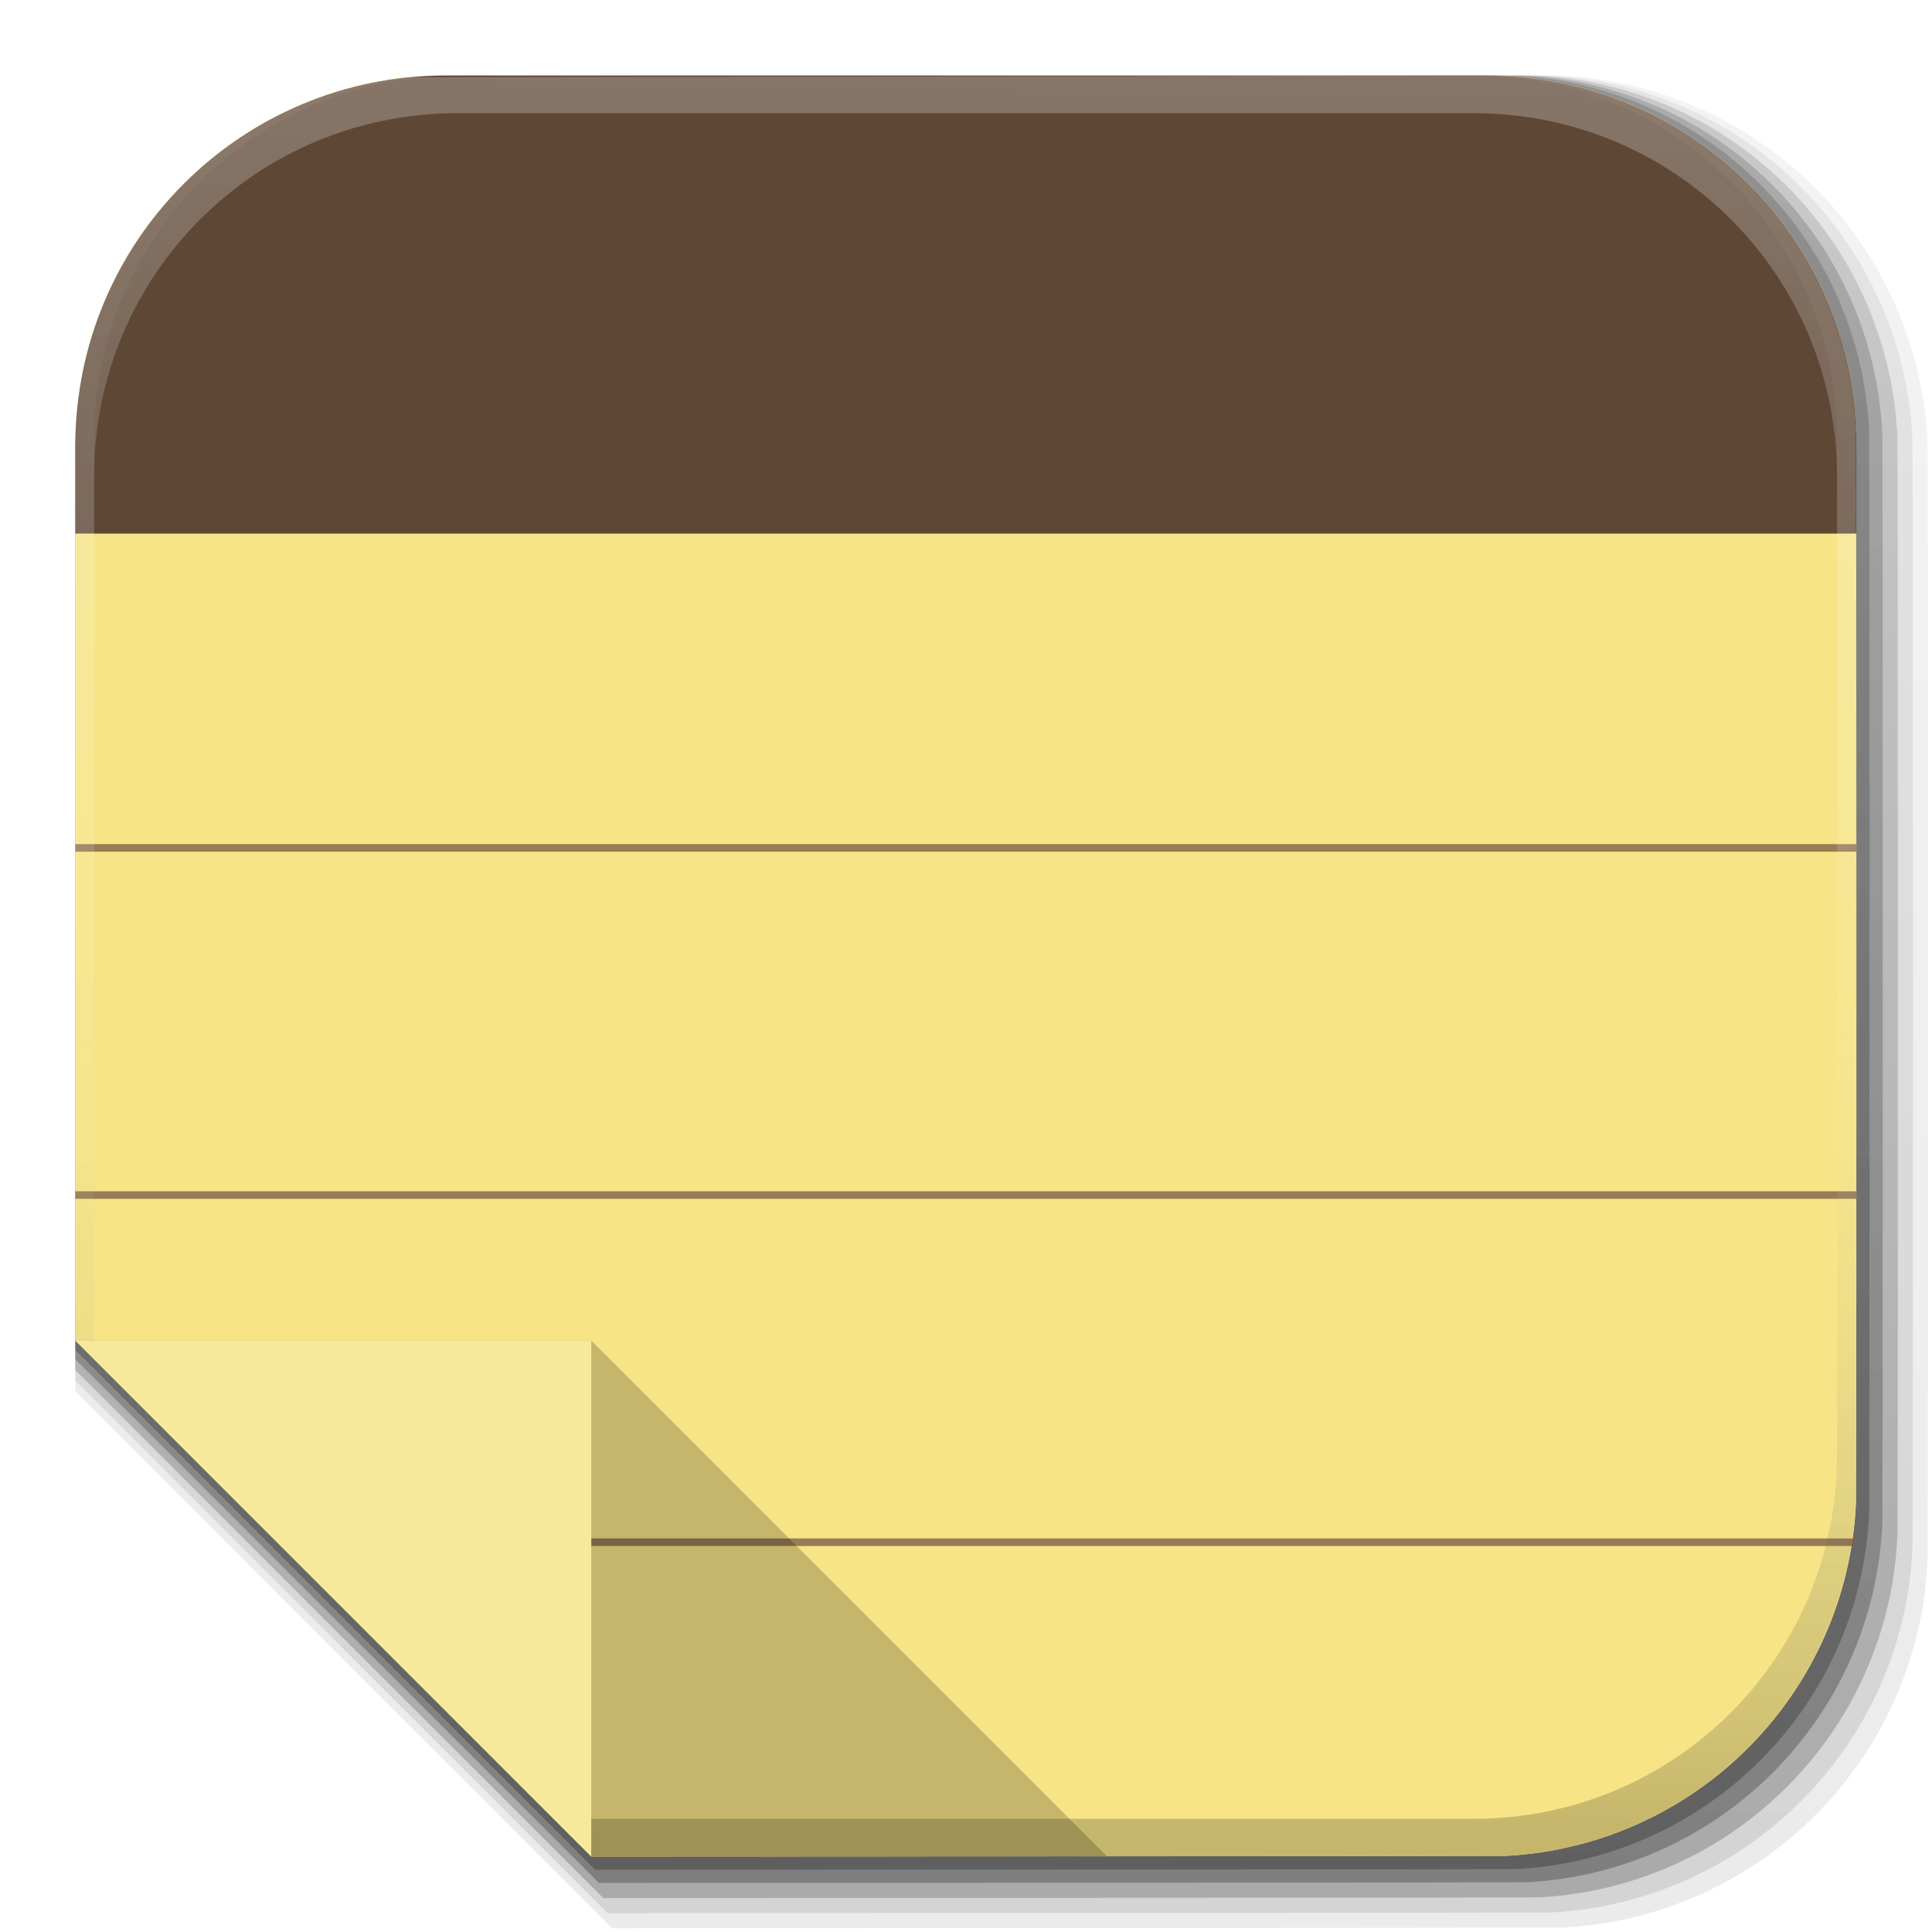
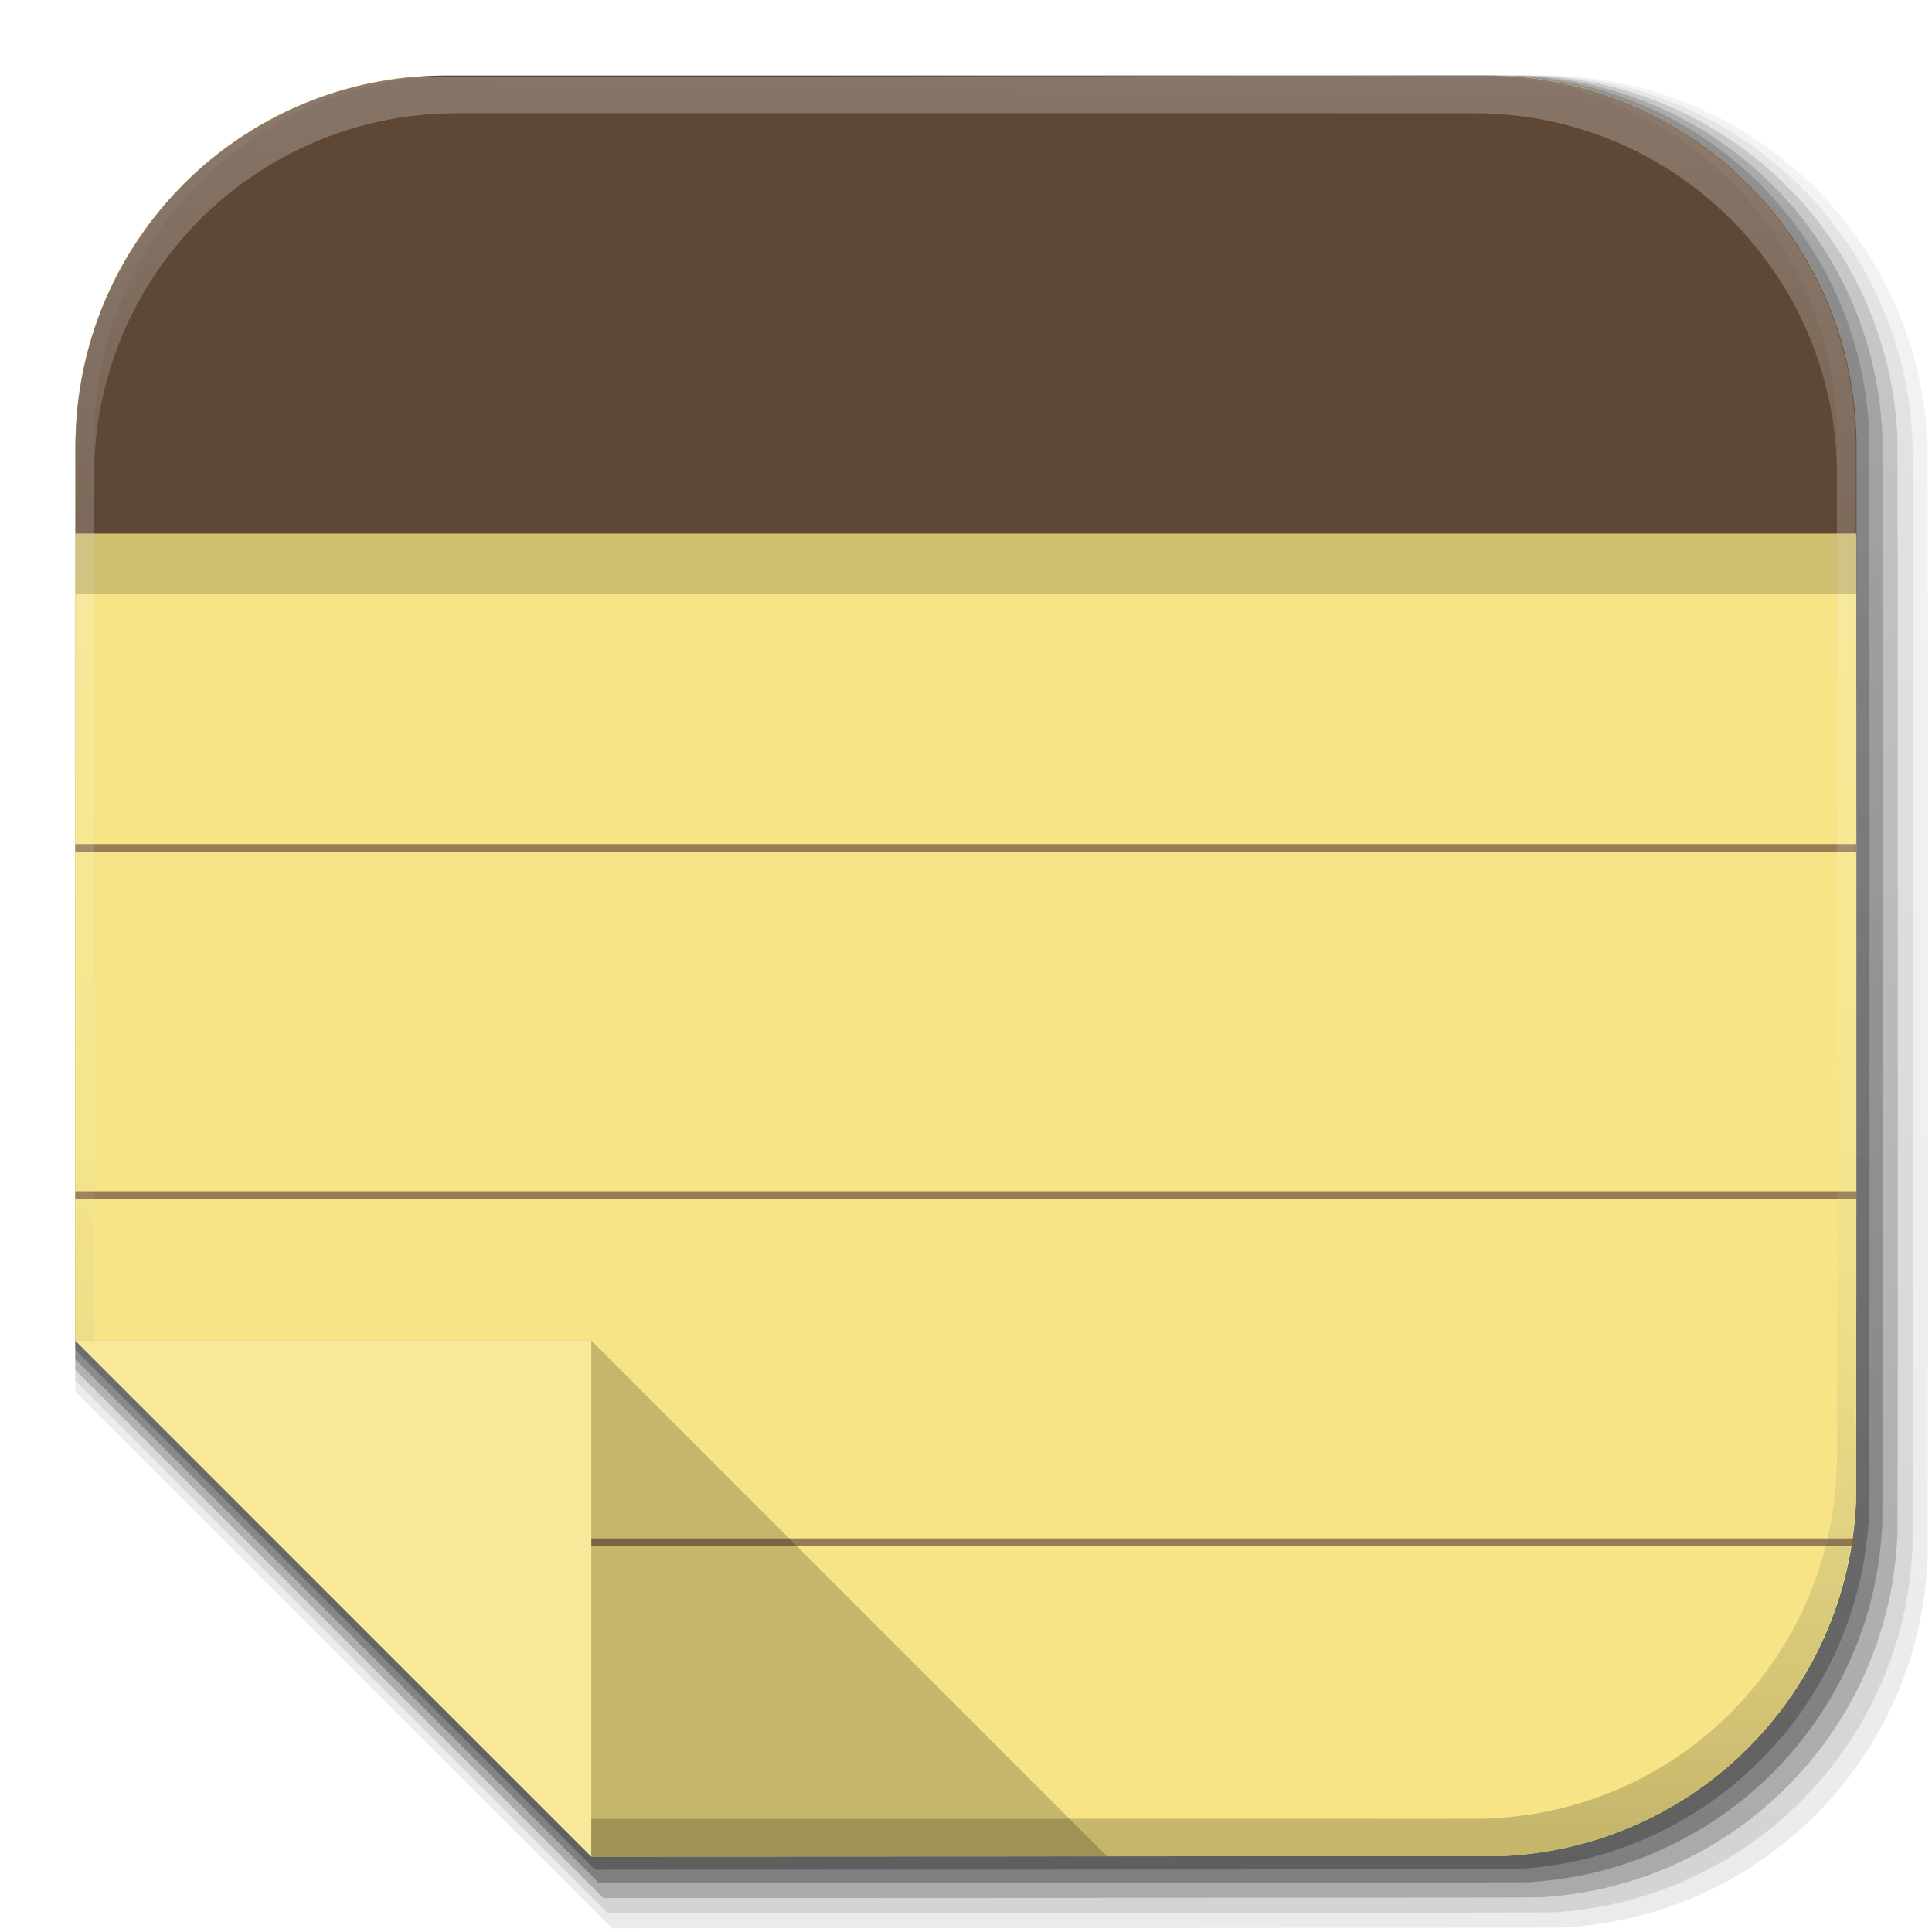
<svg xmlns="http://www.w3.org/2000/svg" xmlns:xlink="http://www.w3.org/1999/xlink" width="512" height="512" id="svg2" version="1.1">
  <defs id="defs4">
    <linearGradient y2="48.085" x2="78.466" y1="56.301" x1="64.478" gradientUnits="userSpaceOnUse" id="linearGradient3853">
      <stop id="stop3857" style="stop-color:#f4b400;stop-opacity:1;" offset="0" />
      <stop id="stop3859" style="stop-color:#ffc41d;stop-opacity:1;" offset="1" />
    </linearGradient>
    <linearGradient id="XMLID_74_-8-1" gradientUnits="userSpaceOnUse" x1="64.478" y1="56.301" x2="78.466" y2="48.085">
      <stop offset="0" style="stop-color:#fd8700;stop-opacity:1;" id="stop153-2-2" />
      <stop offset="0.859" style="stop-color:#ff9500;stop-opacity:1;" id="stop155-3-8" />
      <stop offset="1" style="stop-color:#ff9a01;stop-opacity:1;" id="stop157-94-6" />
    </linearGradient>
    <radialGradient xlink:href="#XMLID_74_-8-1" id="radialGradient3867" cx="558.354" cy="385.484" fx="558.354" fy="385.484" r="191.619" gradientTransform="matrix(1,0,0,1.049991,0,-19.27059)" gradientUnits="userSpaceOnUse" />
    <radialGradient xlink:href="#linearGradient3853" id="radialGradient3785" gradientUnits="userSpaceOnUse" cx="255.994" cy="256" fx="255.994" fy="256" r="216" />
    <linearGradient xlink:href="#ButtonShadow-0-1-1" id="linearGradient4110" gradientUnits="userSpaceOnUse" gradientTransform="matrix(1.023305,0,0,1.023305,-823.777,592.8376)" x1="1012.513" y1="484.417" x2="1006.808" y2="20.626" />
    <linearGradient x1="45.448" y1="92.54" x2="45.448" y2="7.017" id="ButtonShadow-0-1-1" gradientUnits="userSpaceOnUse" gradientTransform="matrix(1.005865,0,0,0.994169,100,0)">
      <stop id="stop3750-8-9-3" style="stop-color:#000000;stop-opacity:1" offset="0" />
      <stop id="stop3752-5-6-4" style="stop-color:#000000;stop-opacity:0.588" offset="1" />
    </linearGradient>
    <linearGradient xlink:href="#ButtonShadow-0-1-1" id="linearGradient4112" gradientUnits="userSpaceOnUse" gradientTransform="matrix(1.040254,0,0,1.040254,-837.9512,592.5182)" x1="1012.513" y1="484.417" x2="1006.808" y2="20.626" />
    <linearGradient x1="45.448" y1="92.54" x2="45.448" y2="7.017" id="linearGradient3279" gradientUnits="userSpaceOnUse" gradientTransform="matrix(1.005865,0,0,0.994169,100,0)">
      <stop id="stop3281" style="stop-color:#000000;stop-opacity:1" offset="0" />
      <stop id="stop3283" style="stop-color:#000000;stop-opacity:0.588" offset="1" />
    </linearGradient>
    <linearGradient xlink:href="#ButtonShadow-0-1-1" id="linearGradient4114" gradientUnits="userSpaceOnUse" gradientTransform="matrix(1.03178,0,0,1.03178,-830.8641,592.6779)" x1="1012.513" y1="484.417" x2="1006.808" y2="20.626" />
    <linearGradient x1="45.448" y1="92.54" x2="45.448" y2="7.017" id="linearGradient3286" gradientUnits="userSpaceOnUse" gradientTransform="matrix(1.005865,0,0,0.994169,100,0)">
      <stop id="stop3288" style="stop-color:#000000;stop-opacity:1" offset="0" />
      <stop id="stop3290" style="stop-color:#000000;stop-opacity:0.588" offset="1" />
    </linearGradient>
    <linearGradient xlink:href="#ButtonShadow-0-1-1" id="linearGradient4116" gradientUnits="userSpaceOnUse" gradientTransform="matrix(1.01483,0,0,1.01483,-816.69,592.9972)" x1="1012.513" y1="484.417" x2="1006.808" y2="20.626" />
    <linearGradient x1="45.448" y1="92.54" x2="45.448" y2="7.017" id="linearGradient3293" gradientUnits="userSpaceOnUse" gradientTransform="matrix(1.005865,0,0,0.994169,100,0)">
      <stop id="stop3295" style="stop-color:#000000;stop-opacity:1" offset="0" />
      <stop id="stop3297" style="stop-color:#000000;stop-opacity:0.588" offset="1" />
    </linearGradient>
    <linearGradient y2="20.626" x2="1006.808" y1="484.417" x1="1012.513" gradientTransform="matrix(1.007415,0,0,1.007415,-810.4888,593.1369)" gradientUnits="userSpaceOnUse" id="linearGradient3475" xlink:href="#ButtonShadow-0-1-1" />
    <linearGradient x1="45.448" y1="92.54" x2="45.448" y2="7.017" id="linearGradient3300" gradientUnits="userSpaceOnUse" gradientTransform="matrix(1.005865,0,0,0.994169,100,0)">
      <stop id="stop3302" style="stop-color:#000000;stop-opacity:1" offset="0" />
      <stop id="stop3304" style="stop-color:#000000;stop-opacity:0.588" offset="1" />
    </linearGradient>
    <linearGradient xlink:href="#linearGradient4487" id="linearGradient4082" gradientUnits="userSpaceOnUse" gradientTransform="translate(-146.2203,369.0885)" x1="1016.104" y1="476.26" x2="1011.953" y2="251.661" />
    <linearGradient id="linearGradient4487">
      <stop id="stop4489" style="stop-color:#000000;stop-opacity:1" offset="0" />
      <stop id="stop4491" style="stop-color:#000000;stop-opacity:0" offset="1" />
    </linearGradient>
    <linearGradient xlink:href="#linearGradient3737" id="linearGradient4084" gradientUnits="userSpaceOnUse" gradientTransform="translate(778.5998,-360.5596)" x1="993.439" y1="51.512" x2="988.786" y2="363.738" />
    <linearGradient id="linearGradient3737">
      <stop id="stop3739" style="stop-color:#ffffff;stop-opacity:1" offset="0" />
      <stop id="stop3741" style="stop-color:#ffffff;stop-opacity:0" offset="1" />
    </linearGradient>
    <linearGradient xlink:href="#linearGradient4046" id="linearGradient4086" gradientUnits="userSpaceOnUse" x1="1764.649" y1="155.597" x2="1763.69" y2="-55.941" />
    <linearGradient id="linearGradient4046">
      <stop id="stop4048" style="stop-color:#000000;stop-opacity:1;" offset="0" />
      <stop id="stop4050" style="stop-color:#ffffff;stop-opacity:0.2" offset="1" />
    </linearGradient>
    <linearGradient y2="20.626" x2="1006.808" y1="484.417" x1="1012.513" gradientTransform="matrix(1.007415,0,0,1.007415,-810.4888,593.1369)" gradientUnits="userSpaceOnUse" id="linearGradient3329" xlink:href="#ButtonShadow-0-1-1" />
    <radialGradient xlink:href="#linearGradient3853" id="radialGradient3104" gradientUnits="userSpaceOnUse" cx="255.994" cy="256" fx="255.994" fy="256" r="216" />
    <radialGradient xlink:href="#linearGradient3853" id="radialGradient3111" gradientUnits="userSpaceOnUse" cx="255.994" cy="256" fx="255.994" fy="256" r="216" gradientTransform="matrix(1.09283,0,0,1.09283,-23.76413,-23.81565)" />
    <linearGradient xlink:href="#linearGradient4487" id="linearGradient3123" gradientUnits="userSpaceOnUse" gradientTransform="translate(-751.7912,15.12012)" x1="1016.104" y1="476.26" x2="1011.953" y2="251.661" />
    <linearGradient xlink:href="#linearGradient4046" id="linearGradient3128" gradientUnits="userSpaceOnUse" x1="1764.649" y1="155.597" x2="1763.69" y2="-55.941" gradientTransform="translate(-1532.238,330.4162)" />
    <linearGradient xlink:href="#linearGradient3737" id="linearGradient3131" gradientUnits="userSpaceOnUse" gradientTransform="translate(-753.6386,-30.14348)" x1="993.439" y1="51.512" x2="988.786" y2="363.738" />
    <radialGradient xlink:href="#linearGradient3853" id="radialGradient3148" gradientUnits="userSpaceOnUse" gradientTransform="matrix(1.09283,0,0,1.09283,-23.76413,-23.81565)" cx="255.994" cy="256" fx="255.994" fy="256" r="216" />
    <radialGradient xlink:href="#linearGradient3853" id="radialGradient3156" gradientUnits="userSpaceOnUse" gradientTransform="matrix(1.09283,0,0,1.09283,-23.76413,-23.81565)" cx="255.994" cy="256" fx="255.994" fy="256" r="216" />
    <linearGradient xlink:href="#linearGradient4046" id="linearGradient3170" gradientUnits="userSpaceOnUse" gradientTransform="translate(-1532.238,330.4162)" x1="1764.649" y1="155.597" x2="1763.69" y2="-55.941" />
    <linearGradient xlink:href="#ButtonShadow-0-1-1-5" id="linearGradient4114-2" gradientUnits="userSpaceOnUse" gradientTransform="matrix(1.03178,0,0,1.03178,-830.8641,592.6779)" x1="1012.513" y1="484.417" x2="1006.808" y2="20.626" />
    <linearGradient x1="45.448" y1="92.54" x2="45.448" y2="7.017" id="ButtonShadow-0-1-1-5" gradientUnits="userSpaceOnUse" gradientTransform="matrix(1.005865,0,0,0.994169,100,0)">
      <stop id="stop3750-8-9-3-6" style="stop-color:#000000;stop-opacity:1" offset="0" />
      <stop id="stop3752-5-6-4-2" style="stop-color:#000000;stop-opacity:0.588" offset="1" />
    </linearGradient>
    <linearGradient xlink:href="#ButtonShadow-0-1-1-5" id="linearGradient4112-2" gradientUnits="userSpaceOnUse" gradientTransform="matrix(1.040254,0,0,1.040254,-837.9512,592.5182)" x1="1012.513" y1="484.417" x2="1006.808" y2="20.626" />
    <linearGradient x1="45.448" y1="92.54" x2="45.448" y2="7.017" id="linearGradient5292" gradientUnits="userSpaceOnUse" gradientTransform="matrix(1.005865,0,0,0.994169,100,0)">
      <stop id="stop5294" style="stop-color:#000000;stop-opacity:1" offset="0" />
      <stop id="stop5296" style="stop-color:#000000;stop-opacity:0.588" offset="1" />
    </linearGradient>
    <linearGradient xlink:href="#ButtonShadow-0-1-1-5" id="linearGradient4110-6" gradientUnits="userSpaceOnUse" gradientTransform="matrix(1.023305,0,0,1.023305,-823.777,592.8376)" x1="1012.513" y1="484.417" x2="1006.808" y2="20.626" />
    <linearGradient x1="45.448" y1="92.54" x2="45.448" y2="7.017" id="linearGradient5299" gradientUnits="userSpaceOnUse" gradientTransform="matrix(1.005865,0,0,0.994169,100,0)">
      <stop id="stop5301" style="stop-color:#000000;stop-opacity:1" offset="0" />
      <stop id="stop5303" style="stop-color:#000000;stop-opacity:0.588" offset="1" />
    </linearGradient>
    <linearGradient xlink:href="#ButtonShadow-0-1-1-5" id="linearGradient4116-6" gradientUnits="userSpaceOnUse" gradientTransform="matrix(1.01483,0,0,1.01483,-816.69,592.9972)" x1="1012.513" y1="484.417" x2="1006.808" y2="20.626" />
    <linearGradient x1="45.448" y1="92.54" x2="45.448" y2="7.017" id="linearGradient5306" gradientUnits="userSpaceOnUse" gradientTransform="matrix(1.005865,0,0,0.994169,100,0)">
      <stop id="stop5308" style="stop-color:#000000;stop-opacity:1" offset="0" />
      <stop id="stop5310" style="stop-color:#000000;stop-opacity:0.588" offset="1" />
    </linearGradient>
    <linearGradient y2="20.626" x2="1006.808" y1="484.417" x1="1012.513" gradientTransform="matrix(1.007415,0,0,1.007415,-810.4888,593.1369)" gradientUnits="userSpaceOnUse" id="linearGradient3372" xlink:href="#ButtonShadow-0-1-1-5" />
    <linearGradient x1="45.448" y1="92.54" x2="45.448" y2="7.017" id="linearGradient5313" gradientUnits="userSpaceOnUse" gradientTransform="matrix(1.005865,0,0,0.994169,100,0)">
      <stop id="stop5315" style="stop-color:#000000;stop-opacity:1" offset="0" />
      <stop id="stop5317" style="stop-color:#000000;stop-opacity:0.588" offset="1" />
    </linearGradient>
    <linearGradient xlink:href="#linearGradient4487-9" id="linearGradient4082-1" gradientUnits="userSpaceOnUse" gradientTransform="translate(-146.2203,369.0885)" x1="1016.104" y1="476.26" x2="1011.953" y2="251.661" />
    <linearGradient id="linearGradient4487-9">
      <stop id="stop4489-1" style="stop-color:#000000;stop-opacity:1" offset="0" />
      <stop id="stop4491-3" style="stop-color:#000000;stop-opacity:0" offset="1" />
    </linearGradient>
    <linearGradient xlink:href="#linearGradient3737-9" id="linearGradient4084-7" gradientUnits="userSpaceOnUse" gradientTransform="translate(778.5998,-360.5596)" x1="993.439" y1="51.512" x2="988.786" y2="363.738" />
    <linearGradient id="linearGradient3737-9">
      <stop id="stop3739-8" style="stop-color:#ffffff;stop-opacity:1" offset="0" />
      <stop id="stop3741-8" style="stop-color:#ffffff;stop-opacity:0" offset="1" />
    </linearGradient>
    <linearGradient xlink:href="#linearGradient4046-2" id="linearGradient4086-0" gradientUnits="userSpaceOnUse" x1="1764.649" y1="155.597" x2="1763.69" y2="-55.941" />
    <linearGradient id="linearGradient4046-2">
      <stop id="stop4048-5" style="stop-color:#000000;stop-opacity:1;" offset="0" />
      <stop id="stop4050-1" style="stop-color:#ffffff;stop-opacity:0.2" offset="1" />
    </linearGradient>
    <linearGradient y2="20.626" x2="1006.808" y1="484.417" x1="1012.513" gradientTransform="matrix(1.007415,0,0,1.007415,-810.4888,593.1369)" gradientUnits="userSpaceOnUse" id="linearGradient5342" xlink:href="#ButtonShadow-0-1-1-5" />
    <linearGradient xlink:href="#ButtonShadow-0-1-1-5" id="linearGradient6434" gradientUnits="userSpaceOnUse" gradientTransform="matrix(1.03178,0,0,1.03178,-830.8641,592.6779)" x1="1012.513" y1="484.417" x2="1006.808" y2="20.626" />
    <linearGradient xlink:href="#ButtonShadow-0-1-1-5" id="linearGradient6436" gradientUnits="userSpaceOnUse" gradientTransform="matrix(1.040254,0,0,1.040254,-837.9512,592.5182)" x1="1012.513" y1="484.417" x2="1006.808" y2="20.626" />
    <linearGradient xlink:href="#ButtonShadow-0-1-1-5" id="linearGradient6438" gradientUnits="userSpaceOnUse" gradientTransform="matrix(1.023305,0,0,1.023305,-823.777,592.8376)" x1="1012.513" y1="484.417" x2="1006.808" y2="20.626" />
    <linearGradient xlink:href="#ButtonShadow-0-1-1-5" id="linearGradient6440" gradientUnits="userSpaceOnUse" gradientTransform="matrix(1.01483,0,0,1.01483,-816.69,592.9972)" x1="1012.513" y1="484.417" x2="1006.808" y2="20.626" />
    <linearGradient xlink:href="#ButtonShadow-0-1-1-5" id="linearGradient6442" gradientUnits="userSpaceOnUse" gradientTransform="matrix(1.007415,0,0,1.007415,-810.4888,593.1369)" x1="1012.513" y1="484.417" x2="1006.808" y2="20.626" />
    <radialGradient gradientUnits="userSpaceOnUse" r="216" fy="256" fx="255.994" cy="256" cx="255.994" id="radialGradient21898" xlink:href="#linearGradient3853-7" gradientTransform="matrix(1.138889,0,0,1.138889,-1173.534,-17.40976)" />
    <linearGradient y2="48.085" x2="78.466" y1="56.301" x1="64.478" gradientUnits="userSpaceOnUse" id="linearGradient3853-7">
      <stop id="stop3857-2" style="stop-color:#b4b4b4;stop-opacity:1;" offset="0" />
      <stop id="stop3859-0" style="stop-color:#dcdcdc;stop-opacity:1;" offset="1" />
    </linearGradient>
    <linearGradient xlink:href="#ButtonShadow-0-1-1-5" id="linearGradient3192" gradientUnits="userSpaceOnUse" gradientTransform="matrix(1.007415,0,0,1.007415,-789.3882,650.8774)" x1="1012.513" y1="484.417" x2="1006.808" y2="20.626" />
    <linearGradient xlink:href="#ButtonShadow-0-1-1-5" id="linearGradient3195" gradientUnits="userSpaceOnUse" gradientTransform="matrix(1.01483,0,0,1.01483,-825.9082,681.8879)" x1="1012.513" y1="484.417" x2="1006.808" y2="20.626" />
    <linearGradient xlink:href="#ButtonShadow-0-1-1-5" id="linearGradient3198" gradientUnits="userSpaceOnUse" gradientTransform="matrix(1.023305,0,0,1.023305,-842.5249,748.5618)" x1="1012.513" y1="484.417" x2="1006.808" y2="20.626" />
    <linearGradient xlink:href="#ButtonShadow-0-1-1-5" id="linearGradient3201" gradientUnits="userSpaceOnUse" gradientTransform="matrix(1.040254,0,0,1.040254,-881.2985,793.3405)" x1="1012.513" y1="484.417" x2="1006.808" y2="20.626" />
    <linearGradient xlink:href="#ButtonShadow-0-1-1-5" id="linearGradient3204" gradientUnits="userSpaceOnUse" gradientTransform="matrix(1.03178,0,0,1.03178,-677.2146,793.5002)" x1="1012.513" y1="484.417" x2="1006.808" y2="20.626" />
    <linearGradient xlink:href="#ButtonShadow-0-1-1-5" id="linearGradient3984" x1="782.619" y1="1173.154" x2="780.979" y2="701.521" gradientUnits="userSpaceOnUse" gradientTransform="matrix(1.007415,0,0,1.007415,573.2713,-73.5864)" />
    <linearGradient xlink:href="#ButtonShadow-0-1-1-5" id="linearGradient3988" gradientUnits="userSpaceOnUse" gradientTransform="matrix(1.014831,0,0,1.014831,568.482,-78.78514)" x1="782.619" y1="1173.154" x2="780.979" y2="701.521" />
    <linearGradient xlink:href="#ButtonShadow-0-1-1-5" id="linearGradient3992" gradientUnits="userSpaceOnUse" gradientTransform="matrix(1.023305,0,0,1.023305,563.0085,-84.72672)" x1="782.619" y1="1173.154" x2="780.979" y2="701.521" />
    <linearGradient xlink:href="#ButtonShadow-0-1-1-5" id="linearGradient3996" gradientUnits="userSpaceOnUse" gradientTransform="matrix(1.040254,0,0,1.040252,552.0615,-96.60949)" x1="782.619" y1="1173.154" x2="780.979" y2="701.521" />
    <linearGradient xlink:href="#ButtonShadow-0-1-1-5" id="linearGradient4000" gradientUnits="userSpaceOnUse" gradientTransform="matrix(1.03178,0,0,1.031778,557.5348,-90.66784)" x1="782.619" y1="1173.154" x2="780.979" y2="701.521" />
    <linearGradient xlink:href="#ButtonShadow-0-1-1-5-9" id="linearGradient18868" gradientUnits="userSpaceOnUse" gradientTransform="matrix(1.014886,0,0,1.014886,785.8566,468.1793)" x1="1012.513" y1="484.417" x2="1006.808" y2="20.626" />
    <linearGradient gradientTransform="matrix(1.005865,0,0,0.994169,100,0)" gradientUnits="userSpaceOnUse" id="ButtonShadow-0-1-1-5-9" y2="7.017" x2="45.448" y1="92.54" x1="45.448">
      <stop offset="0" style="stop-color:#000000;stop-opacity:1" id="stop3750-8-9-3-6-4" />
      <stop offset="1" style="stop-color:#000000;stop-opacity:0.588" id="stop3752-5-6-4-2-9" />
    </linearGradient>
    <linearGradient xlink:href="#ButtonShadow-0-1-1-5-9" id="linearGradient18870" gradientUnits="userSpaceOnUse" gradientTransform="matrix(1.022356,0,0,1.022356,784.555,468.3944)" x1="1012.513" y1="484.417" x2="1006.808" y2="20.626" />
    <linearGradient gradientTransform="matrix(1.005865,0,0,0.994169,100,0)" gradientUnits="userSpaceOnUse" id="linearGradient3279-1" y2="7.017" x2="45.448" y1="92.54" x1="45.448">
      <stop offset="0" style="stop-color:#000000;stop-opacity:1" id="stop3281-5" />
      <stop offset="1" style="stop-color:#000000;stop-opacity:0.588" id="stop3283-7" />
    </linearGradient>
    <linearGradient xlink:href="#ButtonShadow-0-1-1-5-9" id="linearGradient18872" gradientUnits="userSpaceOnUse" gradientTransform="matrix(1.030893,0,0,1.030893,783.0675,468.6401)" x1="1012.513" y1="484.417" x2="1006.808" y2="20.626" />
    <linearGradient gradientTransform="matrix(1.005865,0,0,0.994169,100,0)" gradientUnits="userSpaceOnUse" id="linearGradient3286-8" y2="7.017" x2="45.448" y1="92.54" x1="45.448">
      <stop offset="0" style="stop-color:#000000;stop-opacity:1" id="stop3288-1" />
      <stop offset="1" style="stop-color:#000000;stop-opacity:0.588" id="stop3290-2" />
    </linearGradient>
    <linearGradient xlink:href="#ButtonShadow-0-1-1-5-9" id="linearGradient18874" gradientUnits="userSpaceOnUse" gradientTransform="matrix(1.047968,0,0,1.047968,780.0925,469.1316)" x1="1012.513" y1="484.417" x2="1006.808" y2="20.626" />
    <linearGradient gradientTransform="matrix(1.005865,0,0,0.994169,100,0)" gradientUnits="userSpaceOnUse" id="linearGradient3293-2" y2="7.017" x2="45.448" y1="92.54" x1="45.448">
      <stop offset="0" style="stop-color:#000000;stop-opacity:1" id="stop3295-7" />
      <stop offset="1" style="stop-color:#000000;stop-opacity:0.588" id="stop3297-4" />
    </linearGradient>
    <linearGradient xlink:href="#ButtonShadow-0-1-1-5-9" id="linearGradient18876" gradientUnits="userSpaceOnUse" gradientTransform="matrix(1.03943,0,0,1.03943,781.58,468.8858)" x1="1012.513" y1="484.417" x2="1006.808" y2="20.626" />
    <linearGradient gradientTransform="matrix(1.005865,0,0,0.994169,100,0)" gradientUnits="userSpaceOnUse" id="linearGradient3300-3" y2="7.017" x2="45.448" y1="92.54" x1="45.448">
      <stop offset="0" style="stop-color:#000000;stop-opacity:1" id="stop3302-9" />
      <stop offset="1" style="stop-color:#000000;stop-opacity:0.588" id="stop3304-7" />
    </linearGradient>
    <linearGradient y2="20.626" x2="1006.808" y1="484.417" x1="1012.513" gradientTransform="matrix(1.03943,0,0,1.03943,781.58,468.8858)" gradientUnits="userSpaceOnUse" id="linearGradient3312" xlink:href="#ButtonShadow-0-1-1-5-9" />
    <linearGradient xlink:href="#ButtonShadow-0-1-1-5" id="linearGradient3219" gradientUnits="userSpaceOnUse" gradientTransform="matrix(1.007415,0,0,1.007415,573.2713,-73.5864)" x1="782.619" y1="1173.154" x2="780.979" y2="701.521" />
    <linearGradient xlink:href="#ButtonShadow-0-1-1-5" id="linearGradient3221" gradientUnits="userSpaceOnUse" gradientTransform="matrix(1.014831,0,0,1.014831,568.482,-78.78514)" x1="782.619" y1="1173.154" x2="780.979" y2="701.521" />
    <linearGradient xlink:href="#ButtonShadow-0-1-1-5" id="linearGradient3223" gradientUnits="userSpaceOnUse" gradientTransform="matrix(1.023305,0,0,1.023305,563.0085,-84.72672)" x1="782.619" y1="1173.154" x2="780.979" y2="701.521" />
    <linearGradient xlink:href="#ButtonShadow-0-1-1-5" id="linearGradient3225" gradientUnits="userSpaceOnUse" gradientTransform="matrix(1.040254,0,0,1.040252,552.0615,-96.60949)" x1="782.619" y1="1173.154" x2="780.979" y2="701.521" />
    <linearGradient xlink:href="#ButtonShadow-0-1-1-5" id="linearGradient3227" gradientUnits="userSpaceOnUse" gradientTransform="matrix(1.03178,0,0,1.031778,557.5348,-90.66784)" x1="782.619" y1="1173.154" x2="780.979" y2="701.521" />
  </defs>
  <g transform="translate(0,-540.3622)" id="layer1" />
  <g id="g4002" transform="translate(-1203.986,-612.7665)">
    <path style="opacity:0.25;color:#000000;fill:url(#linearGradient3219);fill-opacity:1;fill-rule:nonzero;stroke:none;stroke-width:1.5;marker:none;visibility:visible;display:inline;overflow:visible;enable-background:accumulate" d="m 1604.362,632.767 -144.328,0.206 -147.527,0.241 c -49.041,5.122 -87.225,45.726 -88.537,95.85 -9e-4,0.034 9e-4,0.069 0,0.103 -8e-4,0.414 8e-4,0.647 0,1.067 -0.042,21.503 -0.034,49.942 -0.034,87.765 l 0,152.514 68.862,68.877 68.897,68.877 152.824,-0.069 c 40.253,-0.017 69.341,-0.041 91.323,-0.103 50.89,-2.755 91.337,-43.548 93.49,-94.611 0.099,-30.63 0.103,-74.757 0.103,-143.018 0,-68.269 -0.01,-112.388 -0.103,-143.018 -2.174,-51.557 -43.386,-92.644 -94.969,-94.68 z" id="path3212" />
    <path id="path3986" d="m 1607.162,632.767 -145.391,0.208 -148.613,0.243 c -49.402,5.16 -87.867,46.063 -89.189,96.556 -9e-4,0.035 9e-4,0.069 0,0.104 -9e-4,0.417 8e-4,0.652 0,1.074 -0.043,21.661 -0.035,50.31 -0.035,88.411 l 0,153.636 69.369,69.384 69.404,69.384 153.949,-0.07 c 40.549,-0.017 69.851,-0.041 91.995,-0.104 51.264,-2.775 92.009,-43.868 94.178,-95.308 0.1,-30.856 0.104,-75.307 0.104,-144.071 0,-68.771 -0.01,-113.215 -0.104,-144.071 -2.19,-51.936 -43.706,-93.326 -95.668,-95.377 z" style="opacity:0.25;color:#000000;fill:url(#linearGradient3221);fill-opacity:1;fill-rule:nonzero;stroke:none;stroke-width:1.5;marker:none;visibility:visible;display:inline;overflow:visible;enable-background:accumulate" />
    <path style="opacity:0.2;color:#000000;fill:url(#linearGradient3223);fill-opacity:1;fill-rule:nonzero;stroke:none;stroke-width:1.5;marker:none;visibility:visible;display:inline;overflow:visible;enable-background:accumulate" d="m 1610.362,632.768 -146.605,0.21 -149.854,0.245 c -49.815,5.203 -88.601,46.447 -89.933,97.362 -9e-4,0.035 9e-4,0.07 0,0.105 -9e-4,0.421 8e-4,0.658 0,1.083 -0.043,21.842 -0.035,50.73 -0.035,89.149 l 0,154.919 69.948,69.964 69.983,69.963 155.235,-0.071 c 40.888,-0.017 70.434,-0.041 92.763,-0.105 51.693,-2.798 92.777,-44.234 94.965,-96.104 0.101,-31.114 0.105,-75.936 0.105,-145.274 0,-69.346 -0.01,-114.16 -0.105,-145.274 -2.209,-52.37 -44.071,-94.105 -96.467,-96.174 z" id="path3990" />
    <path id="path3994" d="m 1616.763,632.768 -149.033,0.213 -152.336,0.249 c -50.64,5.289 -90.068,47.216 -91.423,98.974 -9e-4,0.036 9e-4,0.071 0,0.106 -9e-4,0.427 8e-4,0.668 0,1.101 -0.044,22.204 -0.036,51.57 -0.036,90.626 l 0,157.485 71.107,71.122 71.142,71.122 157.806,-0.072 c 41.565,-0.017 71.601,-0.042 94.3,-0.107 52.549,-2.844 94.314,-44.967 96.538,-97.695 0.102,-31.629 0.107,-77.194 0.107,-147.68 0,-70.494 -0.01,-116.051 -0.107,-147.68 -2.245,-53.237 -44.801,-95.664 -98.065,-97.766 z" style="opacity:0.08;color:#000000;fill:url(#linearGradient3225);fill-opacity:1;fill-rule:nonzero;stroke:none;stroke-width:1.5;marker:none;visibility:visible;display:inline;overflow:visible;enable-background:accumulate" />
    <path style="opacity:0.1;color:#000000;fill:url(#linearGradient3227);fill-opacity:1;fill-rule:nonzero;stroke:none;stroke-width:1.5;marker:none;visibility:visible;display:inline;overflow:visible;enable-background:accumulate" d="m 1613.562,632.767 -147.819,0.211 -151.095,0.247 c -50.227,5.246 -89.334,46.832 -90.678,98.168 -9e-4,0.035 9e-4,0.07 0,0.106 -9e-4,0.424 9e-4,0.663 0,1.092 -0.043,22.023 -0.035,51.15 -0.035,89.888 l 0,156.202 70.528,70.543 70.563,70.543 156.52,-0.071 c 41.226,-0.017 71.018,-0.042 93.532,-0.106 52.121,-2.821 93.546,-44.601 95.751,-96.899 0.102,-31.371 0.106,-76.565 0.106,-146.477 0,-69.92 -0.01,-115.106 -0.106,-146.477 -2.227,-52.804 -44.436,-94.884 -97.266,-96.97 z" id="path3998" />
  </g>
  <g id="g5748">
    <g id="g5386" transform="translate(0.01553556,0)">
      <path id="rect4121-7" d="M 397.566,20 254.304,20.205 107.866,20.444 c -48.679,5.084 -86.58,45.389 -87.883,95.144 -8.95e-4,0.034 8.62e-4,0.068 0,0.102 -8.5e-4,0.411 8.21e-4,0.643 0,1.059 -0.042,21.345 -0.034,49.574 -0.034,87.119 l 0,151.391 68.353,68.37 68.388,68.37 151.695,-0.068 c 39.955,-0.017 68.829,-0.041 90.649,-0.102 50.514,-2.735 90.662,-43.227 92.8,-93.915 0.098,-30.405 0.102,-74.207 0.102,-141.965 0,-67.766 -0.005,-111.56 -0.102,-141.965 -2.158,-51.177 -43.066,-91.962 -94.268,-93.983 z" style="color:#000000;fill:#f6e486;fill-opacity:1;fill-rule:nonzero;stroke:none;stroke-width:1.5;marker:none;visibility:visible;display:inline;overflow:visible;enable-background:accumulate" />
      <path id="path6258" d="m 19.938,141.406 c -0.01,17.538 0,37.277 0,62.469 l 0,151.375 68.375,68.375 68.375,68.375 151.688,-0.062 c 39.955,-0.017 68.836,-0.032 90.656,-0.094 50.514,-2.735 90.675,-43.25 92.812,-93.938 0.098,-30.405 0.094,-74.21 0.094,-141.969 0,-51.456 -0.018,-86.085 -0.062,-114.531 z" style="color:#000000;fill:#f6e486;fill-opacity:1;fill-rule:nonzero;stroke:none;stroke-width:1.5;marker:none;visibility:visible;display:inline;overflow:visible;enable-background:accumulate" />
-       <path id="rect3082" d="m 118.276,20 c -54.477,0 -98.333,43.857 -98.333,98.333 l 0,23.081 472,0 0,-23.081 c 0,-54.477 -43.857,-98.333 -98.333,-98.333 l -275.333,0 z" style="color:#000000;fill:#5e4735;fill-opacity:1;fill-rule:nonzero;stroke:none;stroke-width:1.5;marker:none;visibility:visible;display:inline;overflow:visible;enable-background:accumulate" />
+       <path id="rect3082" d="m 118.318,20 c -54.477,0 -98.333,43.857 -98.333,98.333 l 0,23.081 472,0 0,-23.081 c 0,-54.477 -43.857,-98.333 -98.333,-98.333 l -275.333,0 z" style="color:#000000;display:inline;overflow:visible;visibility:visible;fill:#5e4735;fill-opacity:1;fill-rule:nonzero;stroke:none;stroke-width:1.5;marker:none;enable-background:accumulate" />
    </g>
    <g id="g5743">
      <path style="opacity:0.8;fill:#806148;fill-opacity:1;stroke:#806148;stroke-width:2;stroke-linecap:butt;stroke-linejoin:miter;stroke-miterlimit:4;stroke-opacity:1;stroke-dasharray:none" d="m 156.69,408.703 335.263,1.2e-4" id="path4485" />
      <path style="opacity:0.8;fill:#806148;fill-opacity:1;stroke:#806148;stroke-width:2;stroke-linecap:butt;stroke-linejoin:miter;stroke-miterlimit:4;stroke-opacity:1;stroke-dasharray:none" d="m 19.953,316.703 472,0" id="path4479" />
      <path id="path4481" d="m 19.953,224.703 472,0" style="opacity:0.8;fill:#806148;fill-opacity:1;stroke:#806148;stroke-width:2;stroke-linecap:butt;stroke-linejoin:miter;stroke-miterlimit:4;stroke-opacity:1;stroke-dasharray:none" />
    </g>
  </g>
  <g id="g10524">
    <path id="path7899" d="m 19.949,355.26 68.353,68.37 68.388,68.37 136.639,-0.068 C 226.898,425.484 156.69,355.26 156.69,355.26 l -136.741,0 z" style="opacity:0.85;fill:#000000;fill-opacity:0.235;stroke:none" />
    <path id="path3792" d="m 19.949,355.26 136.741,0 0,136.74 z" style="fill:#f7e999;fill-opacity:1;stroke:none" />
  </g>
  <g id="g10520" />
  <g id="g4038" transform="matrix(0.9997554,0,0,1,-1531.859,330.4162)">
    <path style="opacity:0.25;color:#000000;fill:url(#linearGradient3131);fill-opacity:1;fill-rule:nonzero;stroke:none;stroke-width:1.5;marker:none;visibility:visible;display:inline;overflow:visible;enable-background:accumulate" d="M 393.594,20 254.375,20.219 108.906,20.438 c -20.993,1.965 -40.041,10.465 -55.062,23.469 -4.158,3.6 -8,7.536 -11.5,11.781 -1,1.213 -1.964,2.458 -2.906,3.719 -0.942,1.261 -1.868,2.568 -2.75,3.875 C 35.861,64.507 35.053,65.735 34.281,67 34.181,67.164 34.099,67.336 34,67.5 c -0.359,0.597 -0.716,1.176 -1.062,1.781 -0.394,0.686 -0.779,1.397 -1.156,2.094 -0.304,0.562 -0.613,1.119 -0.906,1.688 -0.192,0.372 -0.375,0.75 -0.562,1.125 -0.592,1.183 -1.173,2.383 -1.719,3.594 -1.309,2.905 -2.473,5.888 -3.5,8.938 -0.229,0.682 -0.473,1.373 -0.688,2.062 -0.023,0.073 -0.04,0.146 -0.062,0.219 -0.216,0.698 -0.424,1.389 -0.625,2.094 -0.073,0.257 -0.116,0.523 -0.188,0.781 -0.109,0.397 -0.239,0.789 -0.344,1.188 -0.055,0.208 -0.103,0.416 -0.156,0.625 -0.403,1.573 -0.767,3.147 -1.094,4.75 -0.163,0.802 -0.325,1.629 -0.469,2.438 -0.144,0.809 -0.282,1.622 -0.406,2.438 -0.124,0.815 -0.209,1.615 -0.312,2.438 -0.104,0.822 -0.198,1.64 -0.281,2.469 -0.05,0.497 -0.113,1.001 -0.156,1.5 -0.035,0.409 -0.064,0.809 -0.094,1.219 -0.111,1.536 -0.209,3.101 -0.25,4.656 -8.96e-4,0.034 8.62e-4,0.06 0,0.094 -8.16e-4,0.031 7.87e-4,0.062 0,0.094 -4.06e-4,0.348 7.49e-4,0.589 0,0.969 -0.021,10.672 -0.028,23.05 -0.031,37.469 -0.003,14.419 0,30.884 0,49.656 l 0,151.375 5,5 0,-234 C 24.938,72.927 67.865,30 121.188,30 l 269.5,0 c 53.322,0 96.25,42.928 96.25,96.25 l 0,269.5 c 0,51.519 -40.071,93.324 -90.875,96.094 0.89,-0.002 2.195,0.002 3.062,0 1.579,-0.085 3.161,-0.217 4.719,-0.375 2.337,-0.238 4.653,-0.572 6.938,-0.969 0.561,-0.098 1.098,-0.206 1.656,-0.312 0.197,-0.038 0.397,-0.055 0.594,-0.094 0.145,-0.029 0.293,-0.064 0.438,-0.094 0.614,-0.125 1.234,-0.239 1.844,-0.375 0.189,-0.042 0.374,-0.082 0.562,-0.125 0.553,-0.127 1.107,-0.27 1.656,-0.406 0.24,-0.059 0.479,-0.126 0.719,-0.188 0.504,-0.129 0.999,-0.269 1.5,-0.406 0.735,-0.2 1.459,-0.408 2.188,-0.625 0.322,-0.096 0.648,-0.182 0.969,-0.281 0.404,-0.125 0.817,-0.245 1.219,-0.375 0.367,-0.118 0.729,-0.252 1.094,-0.375 0.762,-0.257 1.496,-0.506 2.25,-0.781 0.312,-0.114 0.627,-0.227 0.938,-0.344 1.19,-0.448 2.395,-0.945 3.562,-1.438 0.208,-0.088 0.418,-0.161 0.625,-0.25 0.523,-0.224 1.045,-0.455 1.562,-0.688 0.167,-0.075 0.334,-0.143 0.5,-0.219 0.558,-0.254 1.104,-0.517 1.656,-0.781 1.434,-0.689 2.856,-1.432 4.25,-2.188 0.029,-0.015 0.065,-0.016 0.094,-0.031 1.311,-0.712 2.601,-1.45 3.875,-2.219 0.052,-0.031 0.104,-0.062 0.156,-0.094 0.02,-0.012 0.043,-0.019 0.062,-0.031 0.656,-0.398 1.292,-0.806 1.938,-1.219 5.319,-3.404 10.294,-7.32 14.844,-11.656 18.767,-17.889 30.406,-43.16 30.406,-71.25 l 0,-275.344 c 0,-54.331 -43.632,-98.08 -97.906,-98.312 -0.145,-6.23e-4 -0.292,0 -0.438,0 z" transform="translate(1532.238,-330.4162)" id="rect6809-2" />
    <path style="opacity:0.2;color:#000000;fill:url(#linearGradient3170);fill-opacity:1;fill-rule:nonzero;stroke:none;stroke-width:1.5;marker:none;visibility:visible;display:inline;overflow:visible;enable-background:accumulate" d="m 391.438,20 c 52.975,0.4 95.5,43.177 95.5,96.25 l 0,269.5 c 0,53.322 -42.928,96.25 -96.25,96.25 l -233.969,0 0,10 151.75,-0.062 c 39.965,-0.017 68.831,-0.032 90.656,-0.094 0.685,-0.037 1.381,-0.074 2.062,-0.125 0.104,-0.008 0.208,-0.023 0.312,-0.031 0.732,-0.057 1.461,-0.115 2.188,-0.188 0.053,-0.005 0.103,-0.026 0.156,-0.031 2.337,-0.238 4.653,-0.572 6.938,-0.969 0.561,-0.098 1.098,-0.206 1.656,-0.312 0.197,-0.038 0.397,-0.055 0.594,-0.094 0.145,-0.029 0.293,-0.064 0.438,-0.094 0.614,-0.125 1.234,-0.239 1.844,-0.375 0.189,-0.042 0.374,-0.082 0.562,-0.125 0.553,-0.127 1.107,-0.27 1.656,-0.406 0.24,-0.059 0.479,-0.126 0.719,-0.188 0.504,-0.129 0.999,-0.27 1.5,-0.406 0.735,-0.2 1.459,-0.408 2.188,-0.625 0.322,-0.096 0.648,-0.182 0.969,-0.281 0.404,-0.125 0.817,-0.245 1.219,-0.375 0.367,-0.118 0.729,-0.252 1.094,-0.375 0.762,-0.257 1.496,-0.506 2.25,-0.781 0.313,-0.114 0.626,-0.226 0.938,-0.344 0.441,-0.165 0.874,-0.328 1.312,-0.5 0.258,-0.101 0.524,-0.209 0.781,-0.312 0.487,-0.196 0.985,-0.391 1.469,-0.594 0.211,-0.089 0.415,-0.191 0.625,-0.281 0.428,-0.184 0.856,-0.373 1.281,-0.562 0.261,-0.116 0.522,-0.225 0.781,-0.344 0.558,-0.254 1.104,-0.517 1.656,-0.781 1.434,-0.689 2.856,-1.433 4.25,-2.188 0.029,-0.015 0.065,-0.016 0.094,-0.031 1.311,-0.712 2.601,-1.45 3.875,-2.219 0.052,-0.031 0.104,-0.062 0.156,-0.094 0.02,-0.012 0.043,-0.019 0.062,-0.031 0.656,-0.398 1.292,-0.806 1.938,-1.219 1.995,-1.276 3.92,-2.619 5.812,-4.031 3.154,-2.355 6.188,-4.916 9.031,-7.625 0.569,-0.542 1.132,-1.07 1.688,-1.625 0.556,-0.555 1.083,-1.119 1.625,-1.688 0.542,-0.568 1.097,-1.137 1.625,-1.719 15.852,-17.441 25.469,-40.652 25.469,-66.188 l 0,-275.344 C 491.938,64.012 448.306,20.233 394.031,20 l -0.438,0 -2.156,0 z M 108.906,20.438 C 78.782,23.26 52.682,39.557 36.688,63.281 c -0.882,1.308 -1.743,2.648 -2.562,4 -1.229,2.027 -2.386,4.098 -3.469,6.219 -0.722,1.414 -1.408,2.86 -2.062,4.312 -1.601,3.555 -3.01,7.202 -4.188,10.969 -0.026,0.082 -0.037,0.168 -0.062,0.25 -0.193,0.626 -0.381,1.243 -0.562,1.875 -0.044,0.154 -0.081,0.314 -0.125,0.469 -0.158,0.561 -0.321,1.123 -0.469,1.688 -0.057,0.218 -0.1,0.438 -0.156,0.656 -0.403,1.573 -0.767,3.147 -1.094,4.75 -0.163,0.802 -0.325,1.629 -0.469,2.438 -0.144,0.809 -0.282,1.622 -0.406,2.438 -0.328,2.161 -0.564,4.326 -0.75,6.531 -0.025,0.292 -0.072,0.583 -0.094,0.875 -0.005,0.063 0.004,0.125 0,0.188 -0.048,0.649 -0.09,1.316 -0.125,1.969 -0.006,0.115 -0.026,0.229 -0.031,0.344 -5.23e-4,0.01 5.2e-4,0.021 0,0.031 -0.037,0.762 -0.074,1.545 -0.094,2.312 -8.96e-4,0.034 8.62e-4,0.06 0,0.094 -0.001,0.042 0.001,0.083 0,0.125 -2.88e-4,0.33 7.24e-4,0.57 0,0.938 -0.021,10.672 -0.028,23.05 -0.031,37.469 -0.003,14.419 0,30.884 0,49.656 l 0,151.375 5,0 0,-239 c 0,-50.257 38.159,-91.261 87.188,-95.812 l -3.219,0 z" transform="translate(1532.238,-330.4162)" id="path3981" />
  </g>
+   <g id="g8598" transform="matrix(0,-1,1,0,17.3681,246.8563)">
+     <rect width="16" height="472" x="89.442" y="2.632" id="rect3648-9-6" style="opacity:1;fill:#000000;fill-opacity:0.157;stroke:none" />
+   </g>
</svg>
